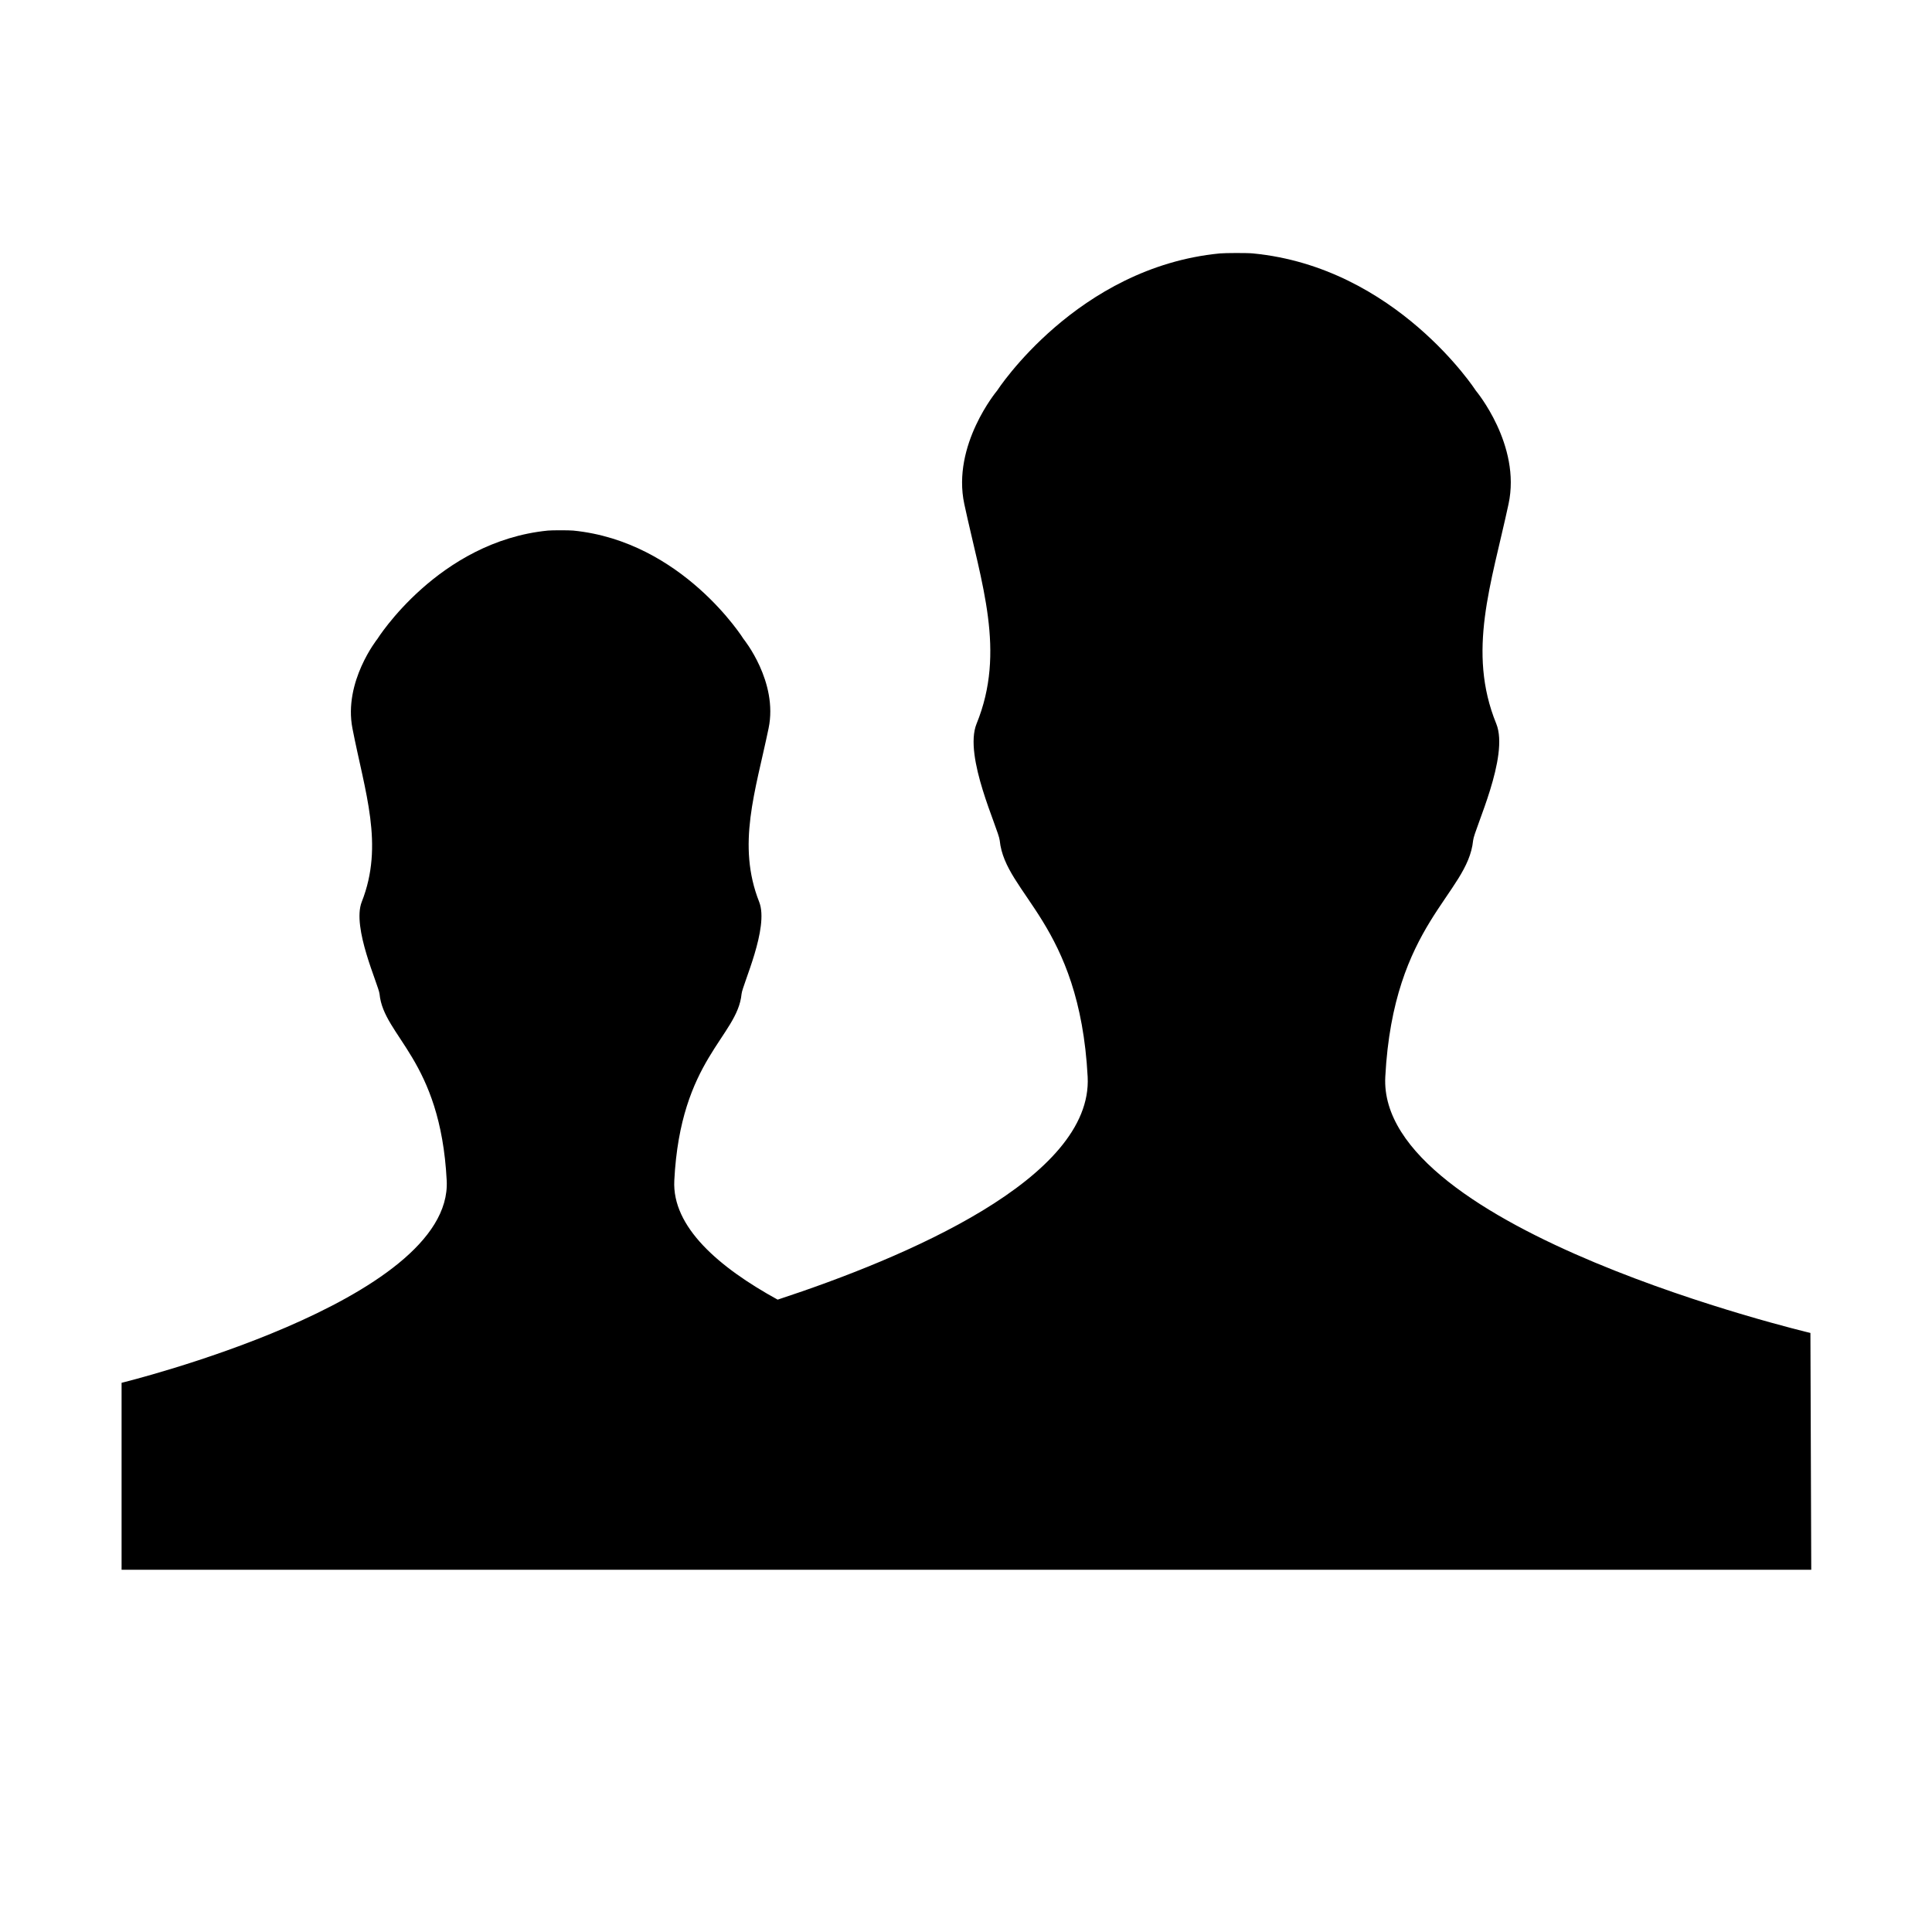
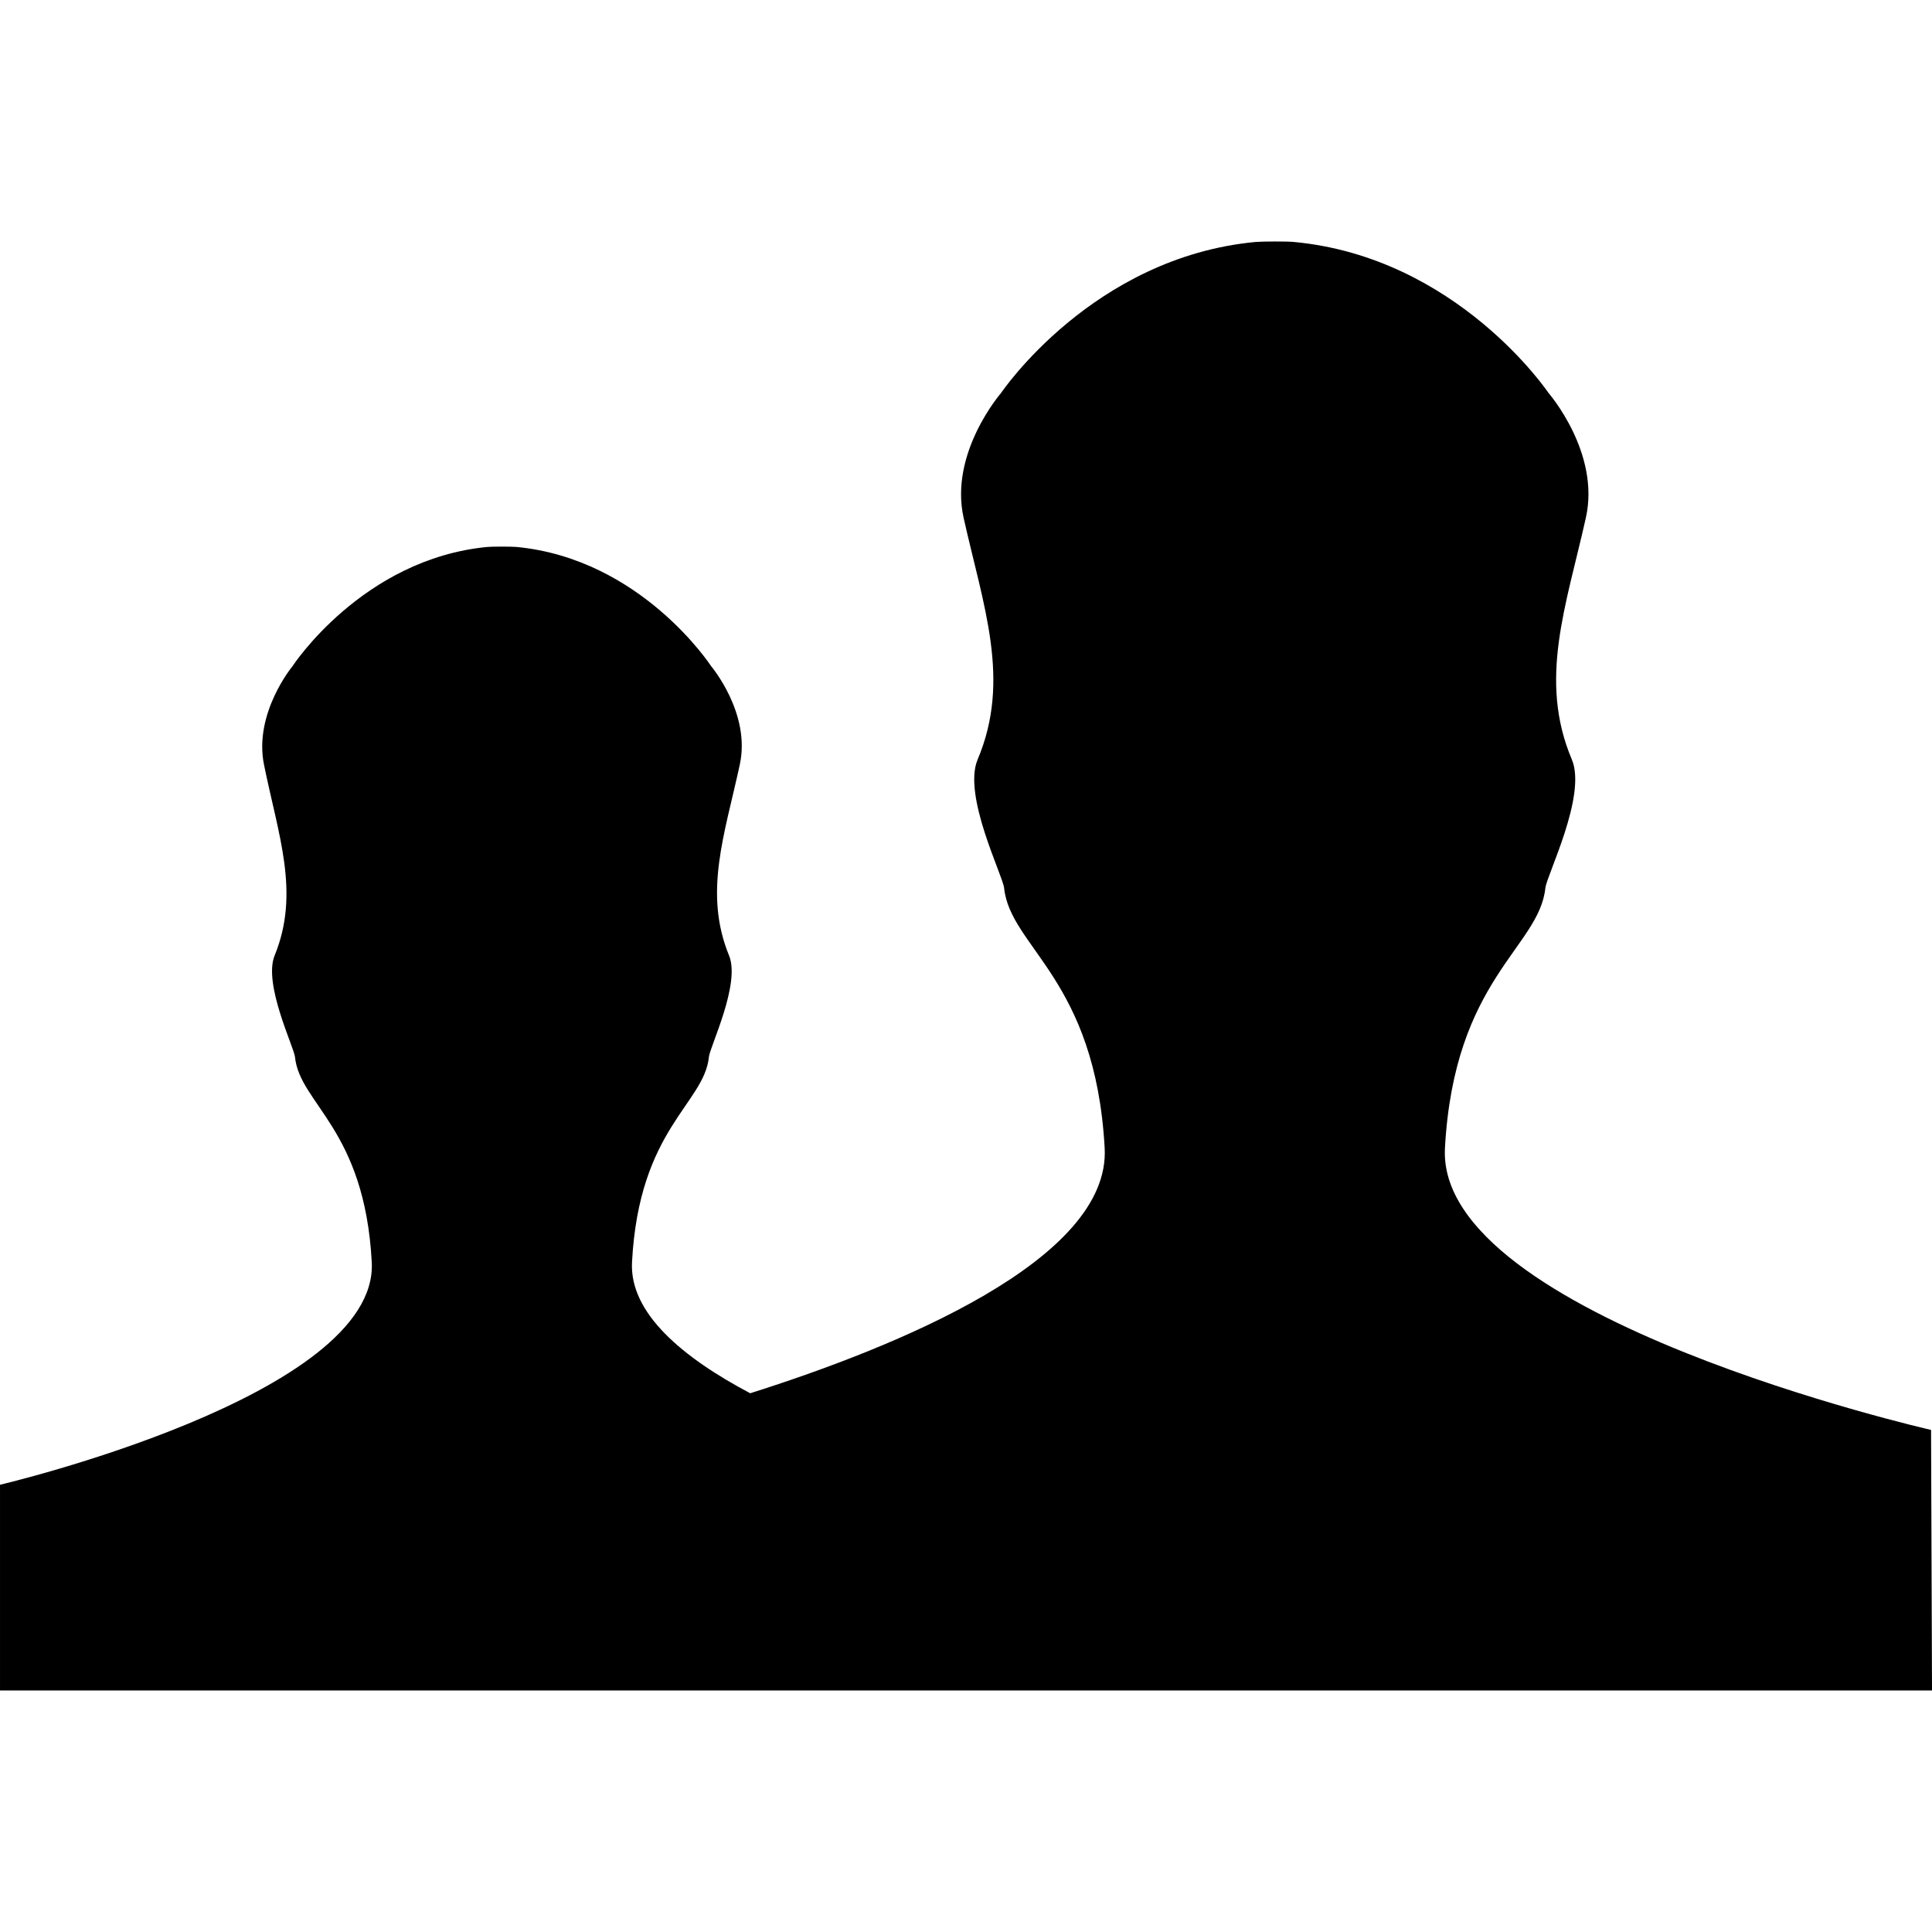
- <svg xmlns="http://www.w3.org/2000/svg" enable-background="new 0 0 512 512" height="512" viewBox="0 0 512 512" width="512">
-   <path d="m323.779 67.112c.068-.006.108-.01.126-.011-.02.002-.066.006-.126.011z" />
-   <path d="m323.497 67.139c.094-.009.199-.019.282-.026-.065.006-.155.014-.282.026z" />
-   <path d="m323.905 67.101c.012-.001.012-.001 0 0z" />
-   <path d="m323.288 67.158c.014-.001.021-.002.035-.003-.02.002-.035.003-.035.003z" />
-   <path d="m323.475 67.141c.009-.001.018-.001.022-.002-.008.001-.015.001-.022.002z" />
-   <path d="m323.323 67.155c.033-.003.087-.008.149-.014-.044.005-.093.009-.149.014z" />
-   <path d="m367.116 285.354c2.147-40.731 21.858-48.284 23.274-62.622.314-3.067 9.646-22.281 6.137-30.932-7.813-19.162-1.312-36.986 3.25-58.219 3.382-15.675-8.65-30.04-8.65-30.04s-21.127-32.713-59.084-36.383c-1.468-.157-7.34-.131-8.755 0-37.904 3.67-59.058 36.384-59.058 36.384s-12.034 14.365-8.68 30.04c4.562 21.232 11.062 39.057 3.251 58.219-3.513 8.65 5.819 27.864 6.136 30.932 1.439 14.338 21.151 21.888 23.304 62.623 1.421 26.936-48.295 47.929-82.152 59.063-15.595-8.56-28.023-19.28-27.392-31.567 1.625-32.164 16.724-38.114 17.825-49.438.21-2.411 7.366-17.589 4.666-24.403-5.977-15.151-.996-29.202 2.49-45.978 2.595-12.373-6.632-23.697-6.632-23.697s-16.147-25.846-45.139-28.729c-1.152-.105-5.66-.105-6.709 0-28.992 2.883-45.191 28.729-45.191 28.729s-9.018 11.298-6.606 23.697c3.277 16.881 8.44 30.826 2.464 45.978-2.673 6.814 4.457 21.992 4.719 24.403 1.075 11.324 16.147 17.273 17.798 49.438 1.651 32.162-86.162 53.604-86.162 53.604v49.544h447.78l-.221-62.754s-114.813-27.156-112.663-67.892z" />
-   <path d="m332.043 67.158c-.016-.001-.025-.003-.04-.004.023.002.04.004.04.004z" />
-   <path d="m331.416 67.091c-.027-.003-.03-.003 0 0z" />
-   <path d="m332.003 67.154c-.021-.002-.047-.005-.08-.008.026.002.051.005.08.008z" />
-   <path d="m331.923 67.146c-.304-.033-.456-.049-.507-.055.078.009.347.037.507.055z" />
-   <path d="m151.54 140.572c.081.007.189.018.369.034 0 0-.217-.02-.369-.034z" />
-   <path d="m151.54 140.572c-.211-.019-.141-.012 0 0z" />
-   <path d="m145.198 140.606c.172-.017.272-.027.345-.035-.138.014-.345.035-.345.035z" />
-   <path d="m145.543 140.571c.12-.011.173-.017 0 0z" />
+ <svg xmlns="http://www.w3.org/2000/svg" viewBox="0 0 512 512">
+   <path fill="#000" d="M382.928 304.229c2.456-44.822 24.993-53.132 26.611-68.911 0.361-3.375 11.029-24.52 7.017-34.041-8.935-21.084-1.5-40.702 3.717-64.069 3.867-17.25-9.89-33.056-9.89-33.056s-24.154-36-67.556-40.036c-1.678-0.173-8.39-0.145-10.012 0-43.341 4.040-67.528 40.040-67.528 40.040s-13.758 15.806-9.923 33.056c5.217 23.363 12.647 42.98 3.717 64.069-4.017 9.52 6.651 30.661 7.017 34.041 1.646 15.778 24.183 24.085 26.649 68.91 1.627 29.644-55.224 52.743-93.933 64.996-17.831-9.422-32.043-21.216-31.322-34.739 1.856-35.395 19.12-41.944 20.381-54.403 0.239-2.653 8.423-19.354 5.334-26.855-6.834-16.673-1.139-32.132 2.845-50.596 2.967-13.617-7.584-26.077-7.584-26.077s-18.464-28.444-51.614-31.613c-1.317-0.117-6.474-0.117-7.673 0-33.15 3.173-51.67 31.613-51.67 31.613s-10.313 12.431-7.552 26.077c3.746 18.577 9.651 33.923 2.817 50.596-3.056 7.5 5.096 24.201 5.395 26.855 1.228 12.459 18.464 19.008 20.349 54.403s-98.517 58.988-98.517 58.988v54.52h512l-0.253-69.056s-131.277-29.882-128.821-74.709z" />
</svg>
